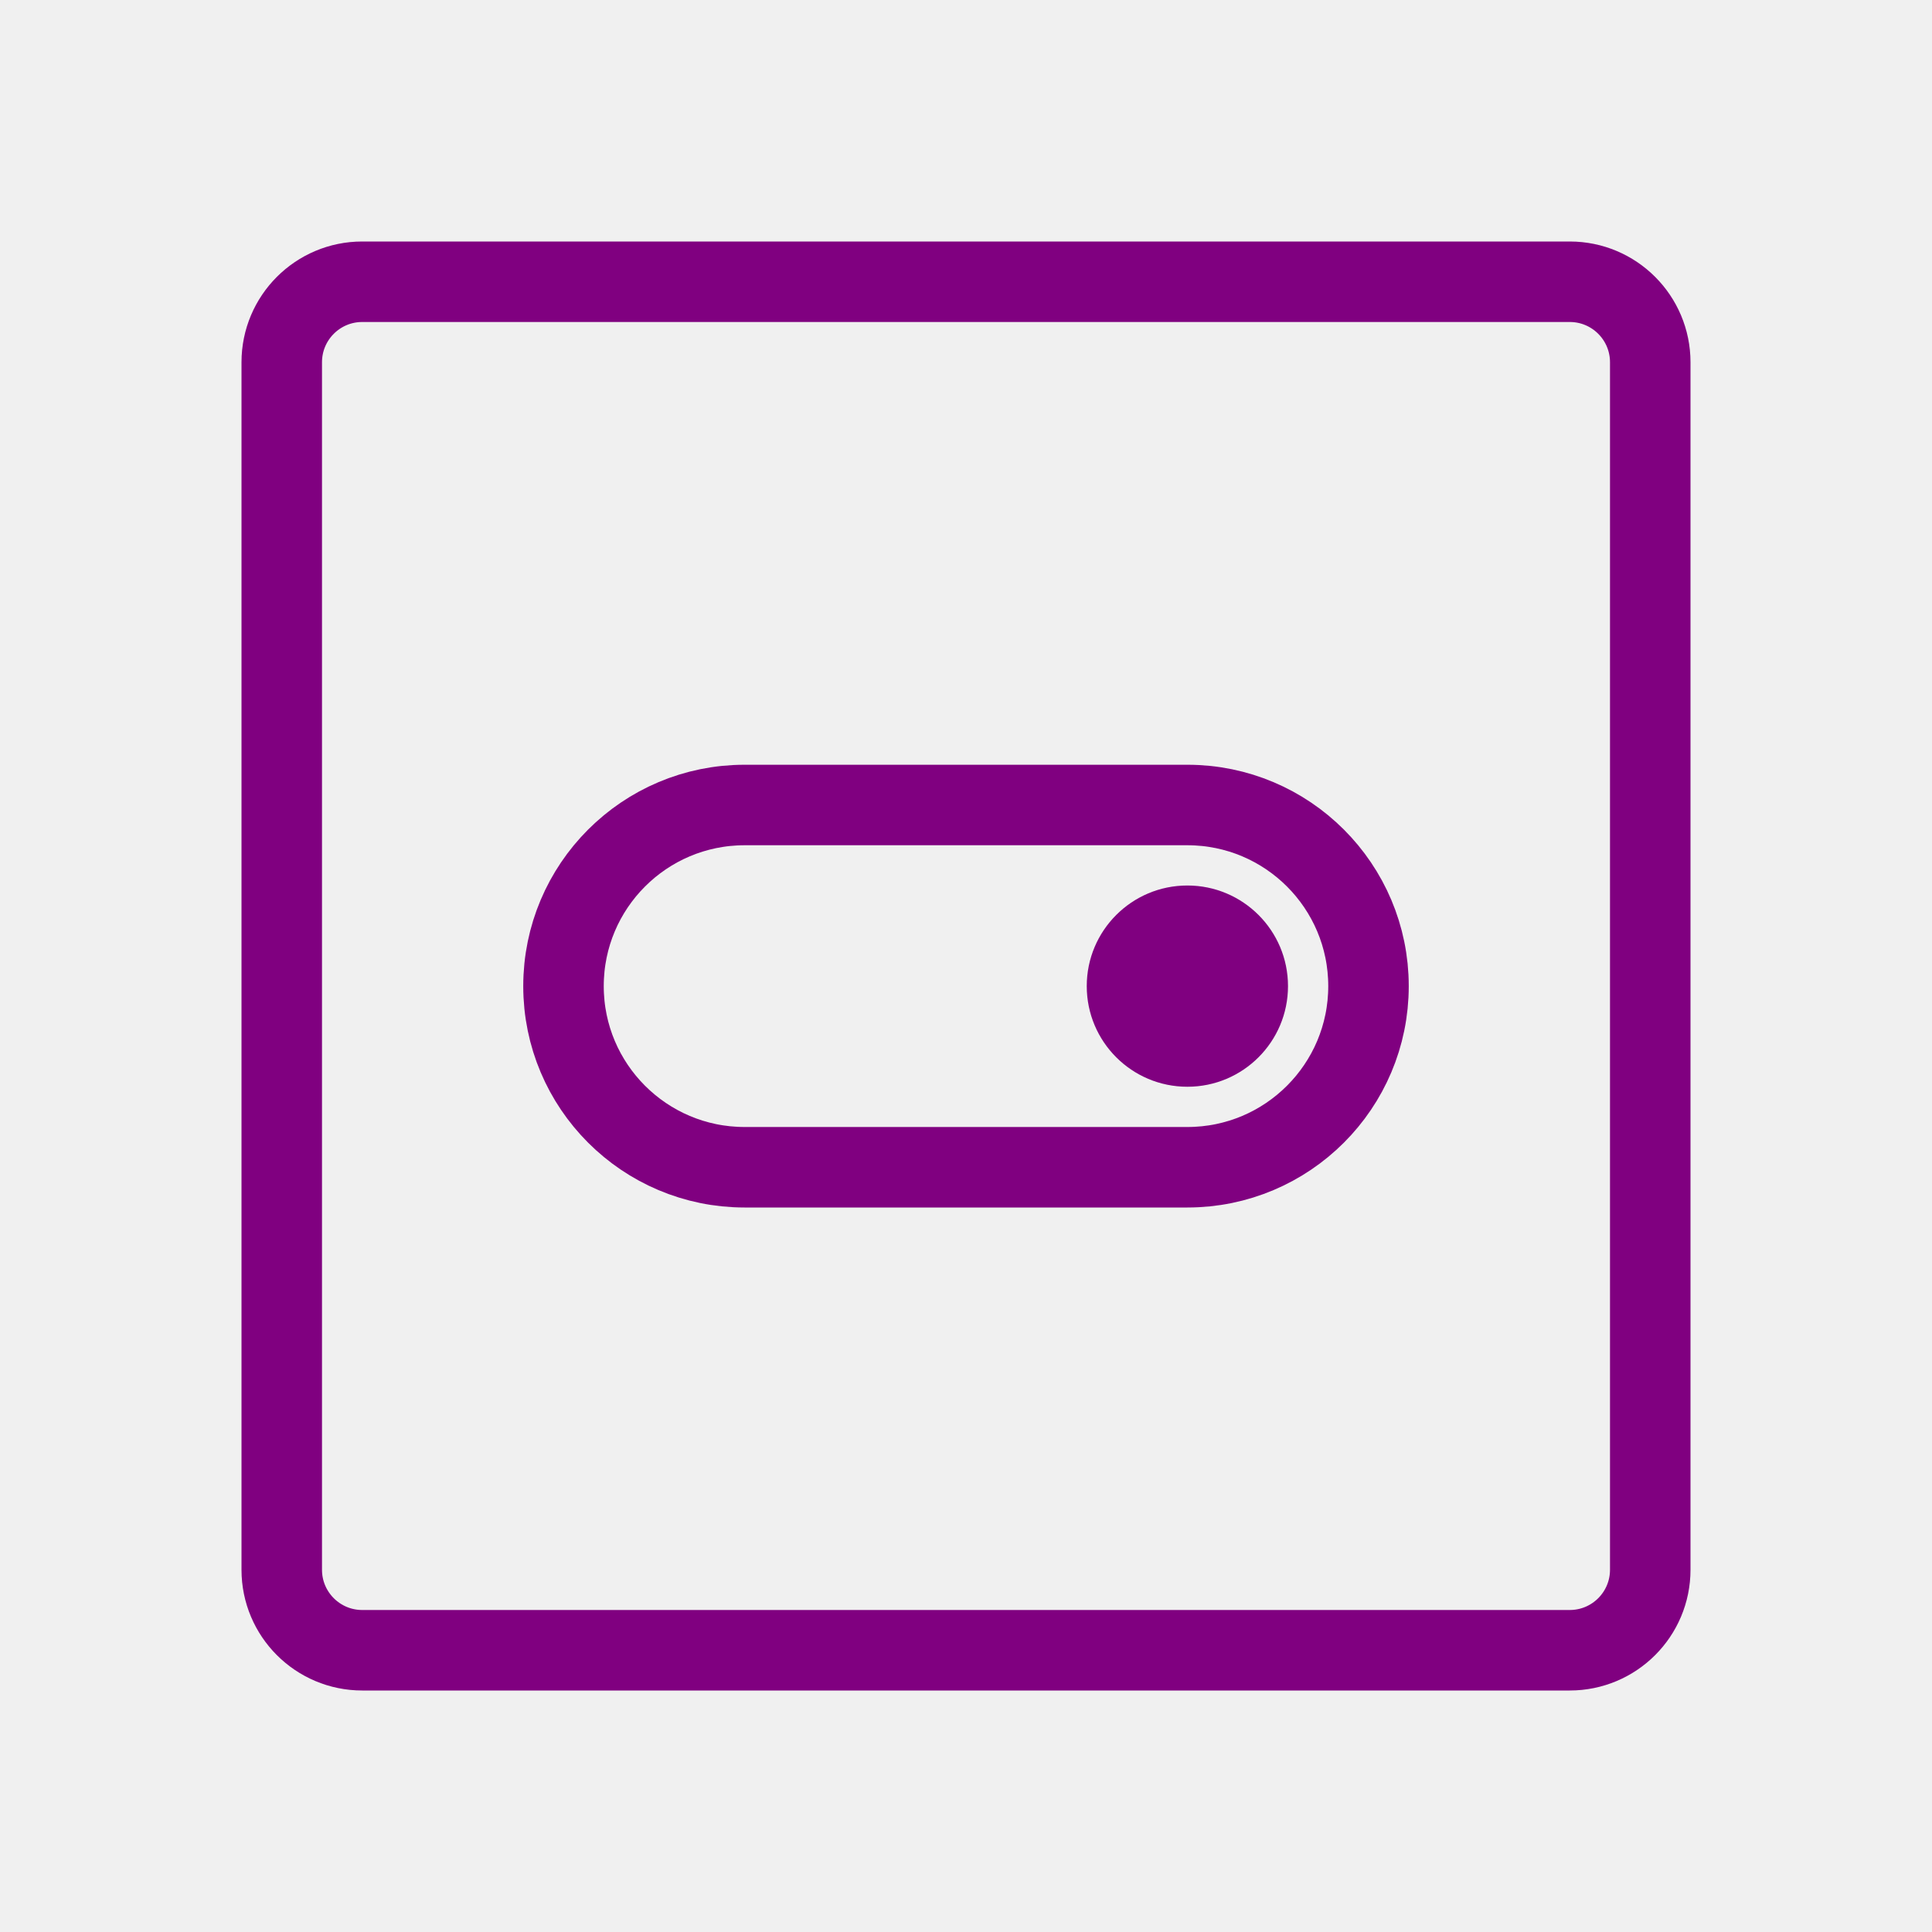
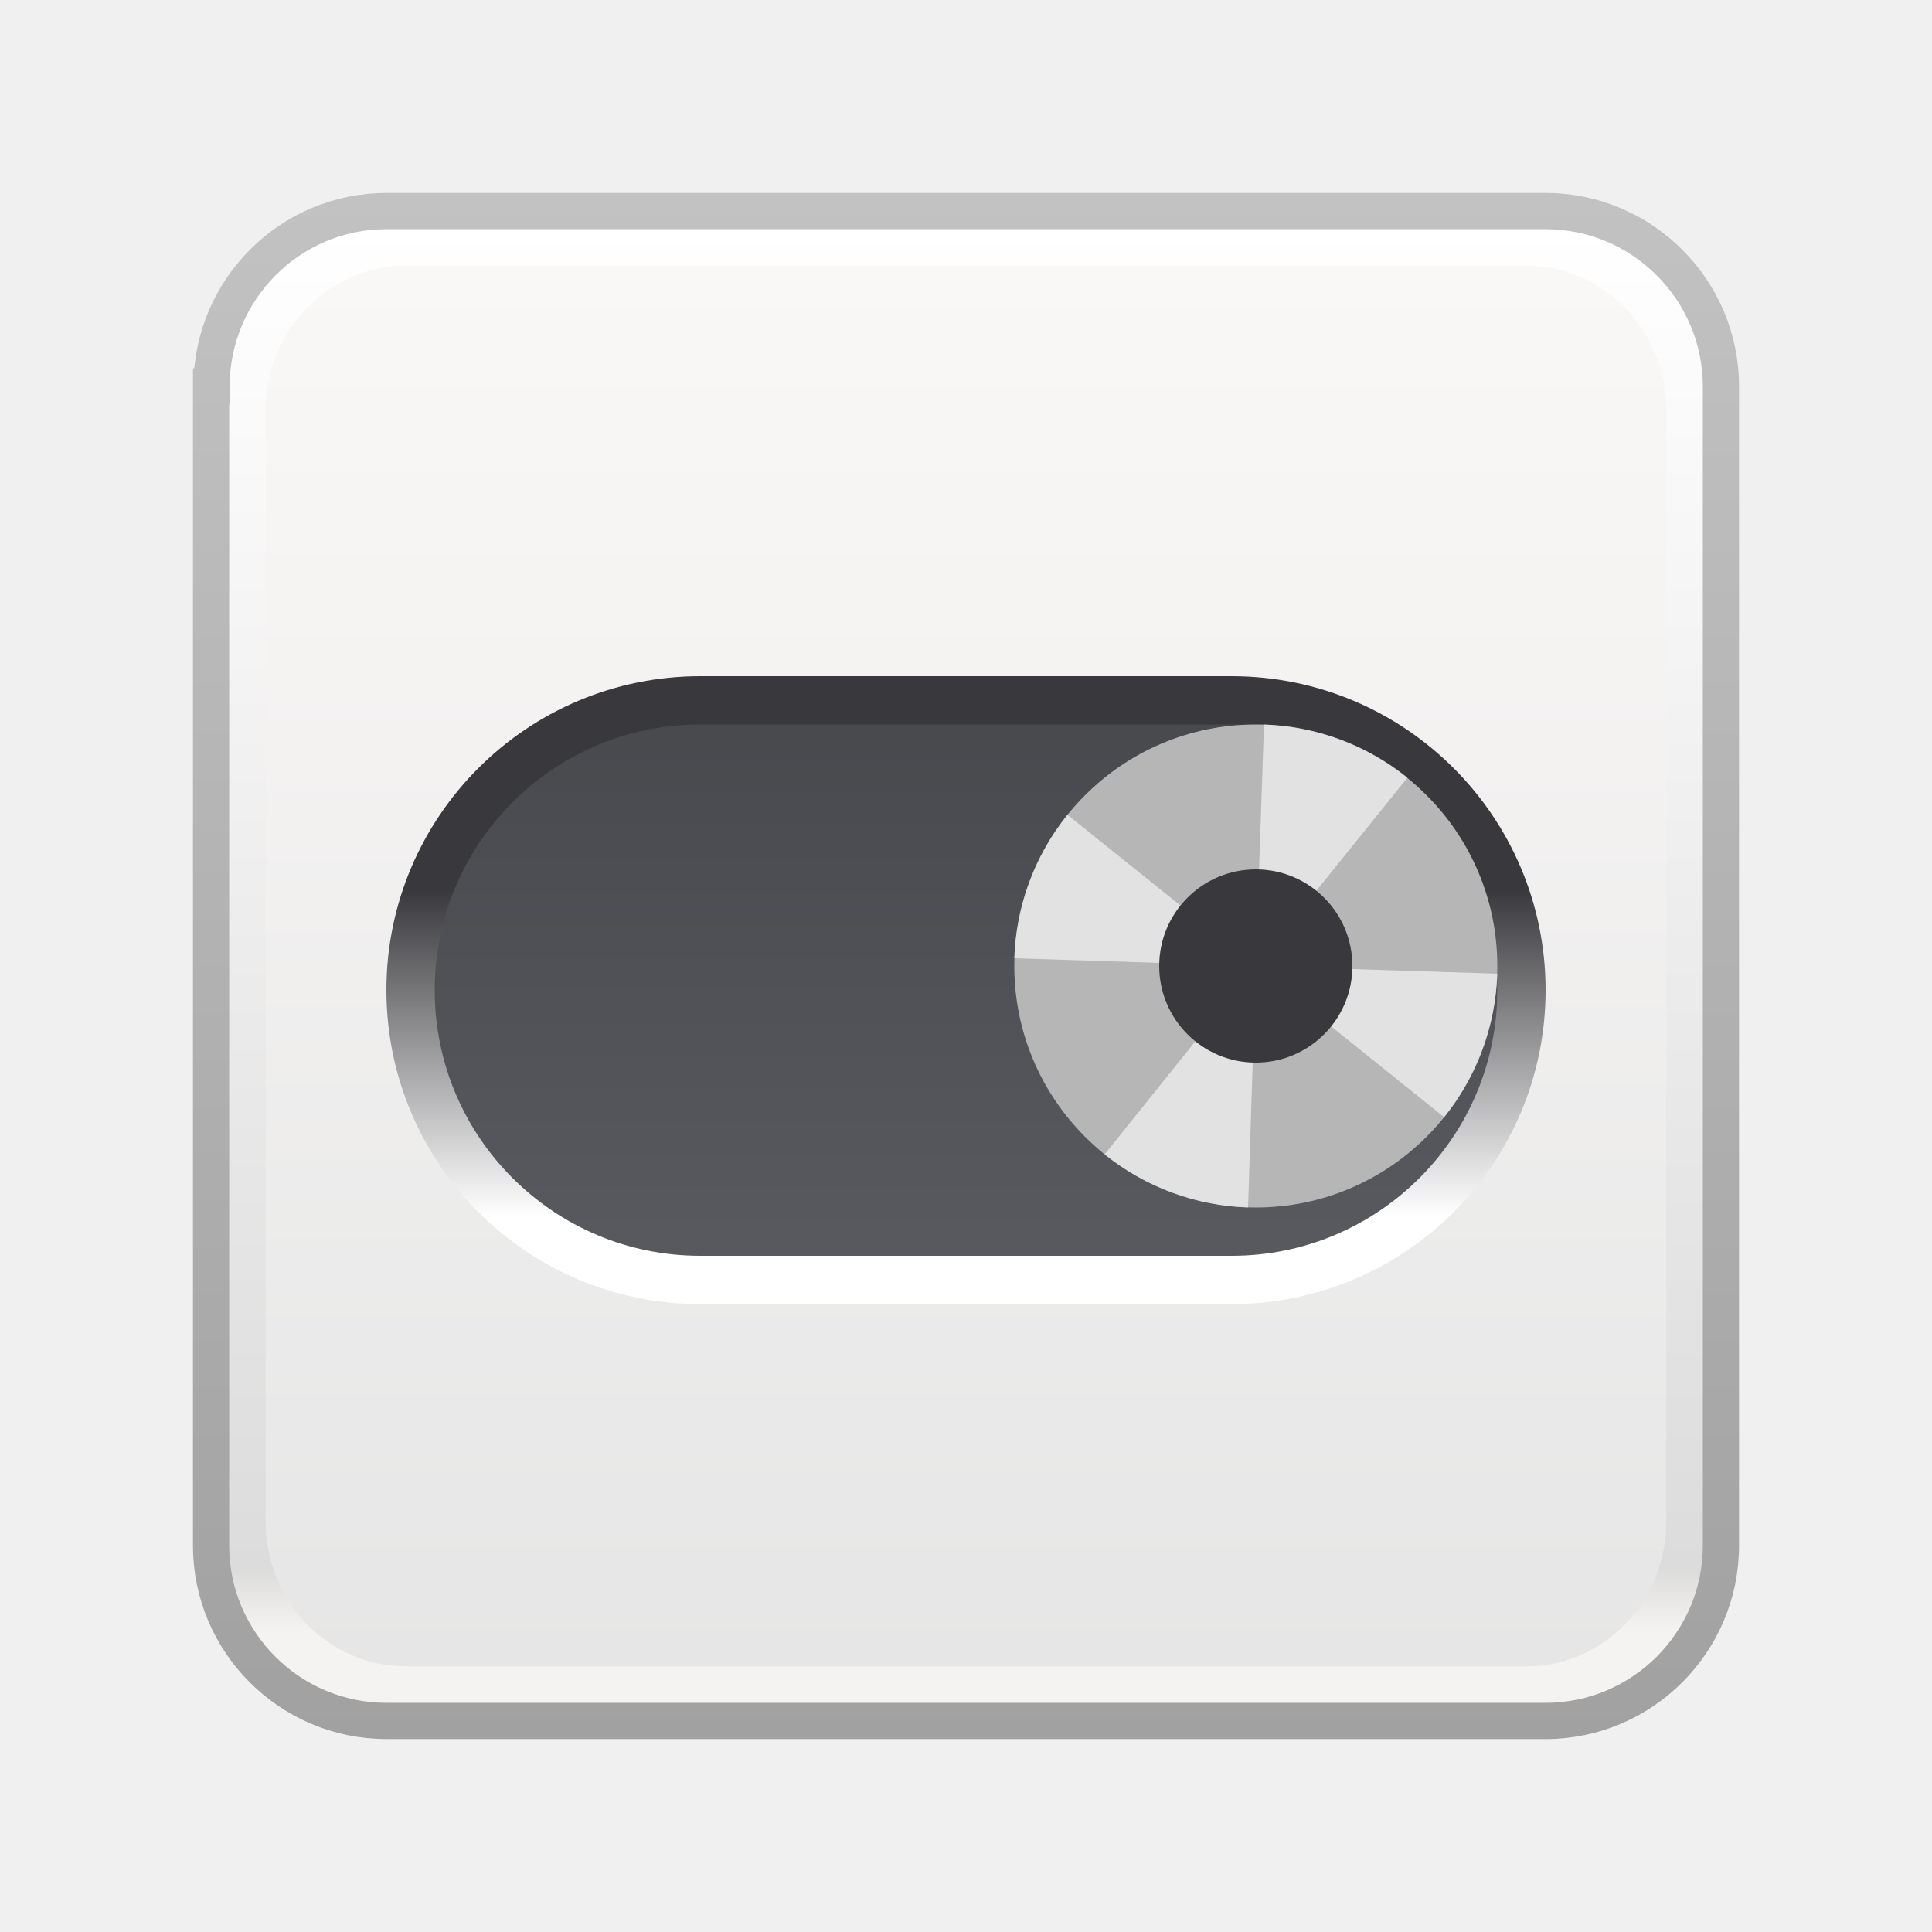
- <svg xmlns="http://www.w3.org/2000/svg" width="48" height="48" viewBox="0 0 48 48" fill="none">
-   <rect x="7" y="7" width="34" height="34" rx="2" stroke="purple" stroke-width="2" />
-   <path d="M14 24.5C14 22.015 16.015 20 18.5 20H29.5C31.985 20 34 22.015 34 24.5C34 26.985 31.985 29 29.5 29H18.5C16.015 29 14 26.985 14 24.5Z" stroke="purple" stroke-width="2" />
-   <path d="M27 24.5C27 23.119 28.119 22 29.5 22C30.881 22 32 23.119 32 24.5C32 25.881 30.881 27 29.5 27C28.119 27 27 25.881 27 24.5Z" fill="purple" />
+ <svg xmlns="http://www.w3.org/2000/svg" width="40" height="40" fill="none">
+   <path fill="url(#paint0_linear)" stroke="url(#paint1_linear)" stroke-width=".75" d="M4.38 8C4.38 6 6 4.37 8 4.37h24c2 0 3.63 1.63 3.63 3.63v24c0 2-1.63 3.63-3.63 3.63H8C6 35.63 4.37 34 4.37 32V8z" />
+   <path fill="url(#paint2_linear)" d="M5.5 8.5c0-1.66 1.3-3 2.9-3h23.2c1.6 0 2.9 1.34 2.9 3v23c0 1.66-1.3 3-2.9 3H8.4c-1.6 0-2.9-1.34-2.9-3v-23z" />
+   <path fill="url(#paint3_linear)" stroke="url(#paint4_linear)" d="M8.5 20.5a6 6 0 016-6h11a6 6 0 010 12h-11a6 6 0 01-6-6z" />
+   <path fill="#B6B6B6" d="M21 20a5 5 0 1110 0 5 5 0 01-10 0z" />
+   <path fill="#fff" d="M25.84 25a5 5 0 01-2.97-1.1L26 20l-.16 5zm3.3-8.9L26 20l.17-5a5 5 0 012.97 1.1zM21 19.84a5 5 0 011.1-2.97L26 20l-5-.16zm8.9 3.29L26 20l5 .16a5 5 0 01-1.1 2.97z" opacity=".6" />
+   <path fill="#39393D" d="M24 20a2 2 0 114 0 2 2 0 01-4 0z" />
+   <defs>
+     <linearGradient id="paint0_linear" x1="20" x2="20" y1="4" y2="36" gradientUnits="userSpaceOnUse">
+       <stop offset=".02" stop-color="#fff" />
+       <stop offset=".89" stop-color="#DCDCDC" />
+       <stop offset=".93" stop-color="#F5F3F1" />
+     </linearGradient>
+     <linearGradient id="paint1_linear" x1="20" x2="20" y1="4" y2="36" gradientUnits="userSpaceOnUse">
+       <stop stop-color="#C2C2C2" />
+       <stop offset="1" stop-color="#A1A1A1" />
+     </linearGradient>
+     <linearGradient id="paint2_linear" x1="20" x2="20" y1="5.5" y2="34.5" gradientUnits="userSpaceOnUse">
+       <stop stop-color="#FAF8F7" />
+       <stop offset="1" stop-color="#E6E6E6" />
+     </linearGradient>
+     <linearGradient id="paint3_linear" x1="16.5" x2="16.5" y1="27" y2="14" gradientUnits="userSpaceOnUse">
+       <stop stop-color="#5A5B61" />
+       <stop offset="1" stop-color="#47484C" />
+     </linearGradient>
+     <linearGradient id="paint4_linear" x1="20" x2="20" y1="14" y2="27" gradientUnits="userSpaceOnUse">
+       <stop offset=".34" stop-color="#39393D" />
+       <stop offset=".86" stop-color="#fff" />
+     </linearGradient>
+   </defs>
</svg>
